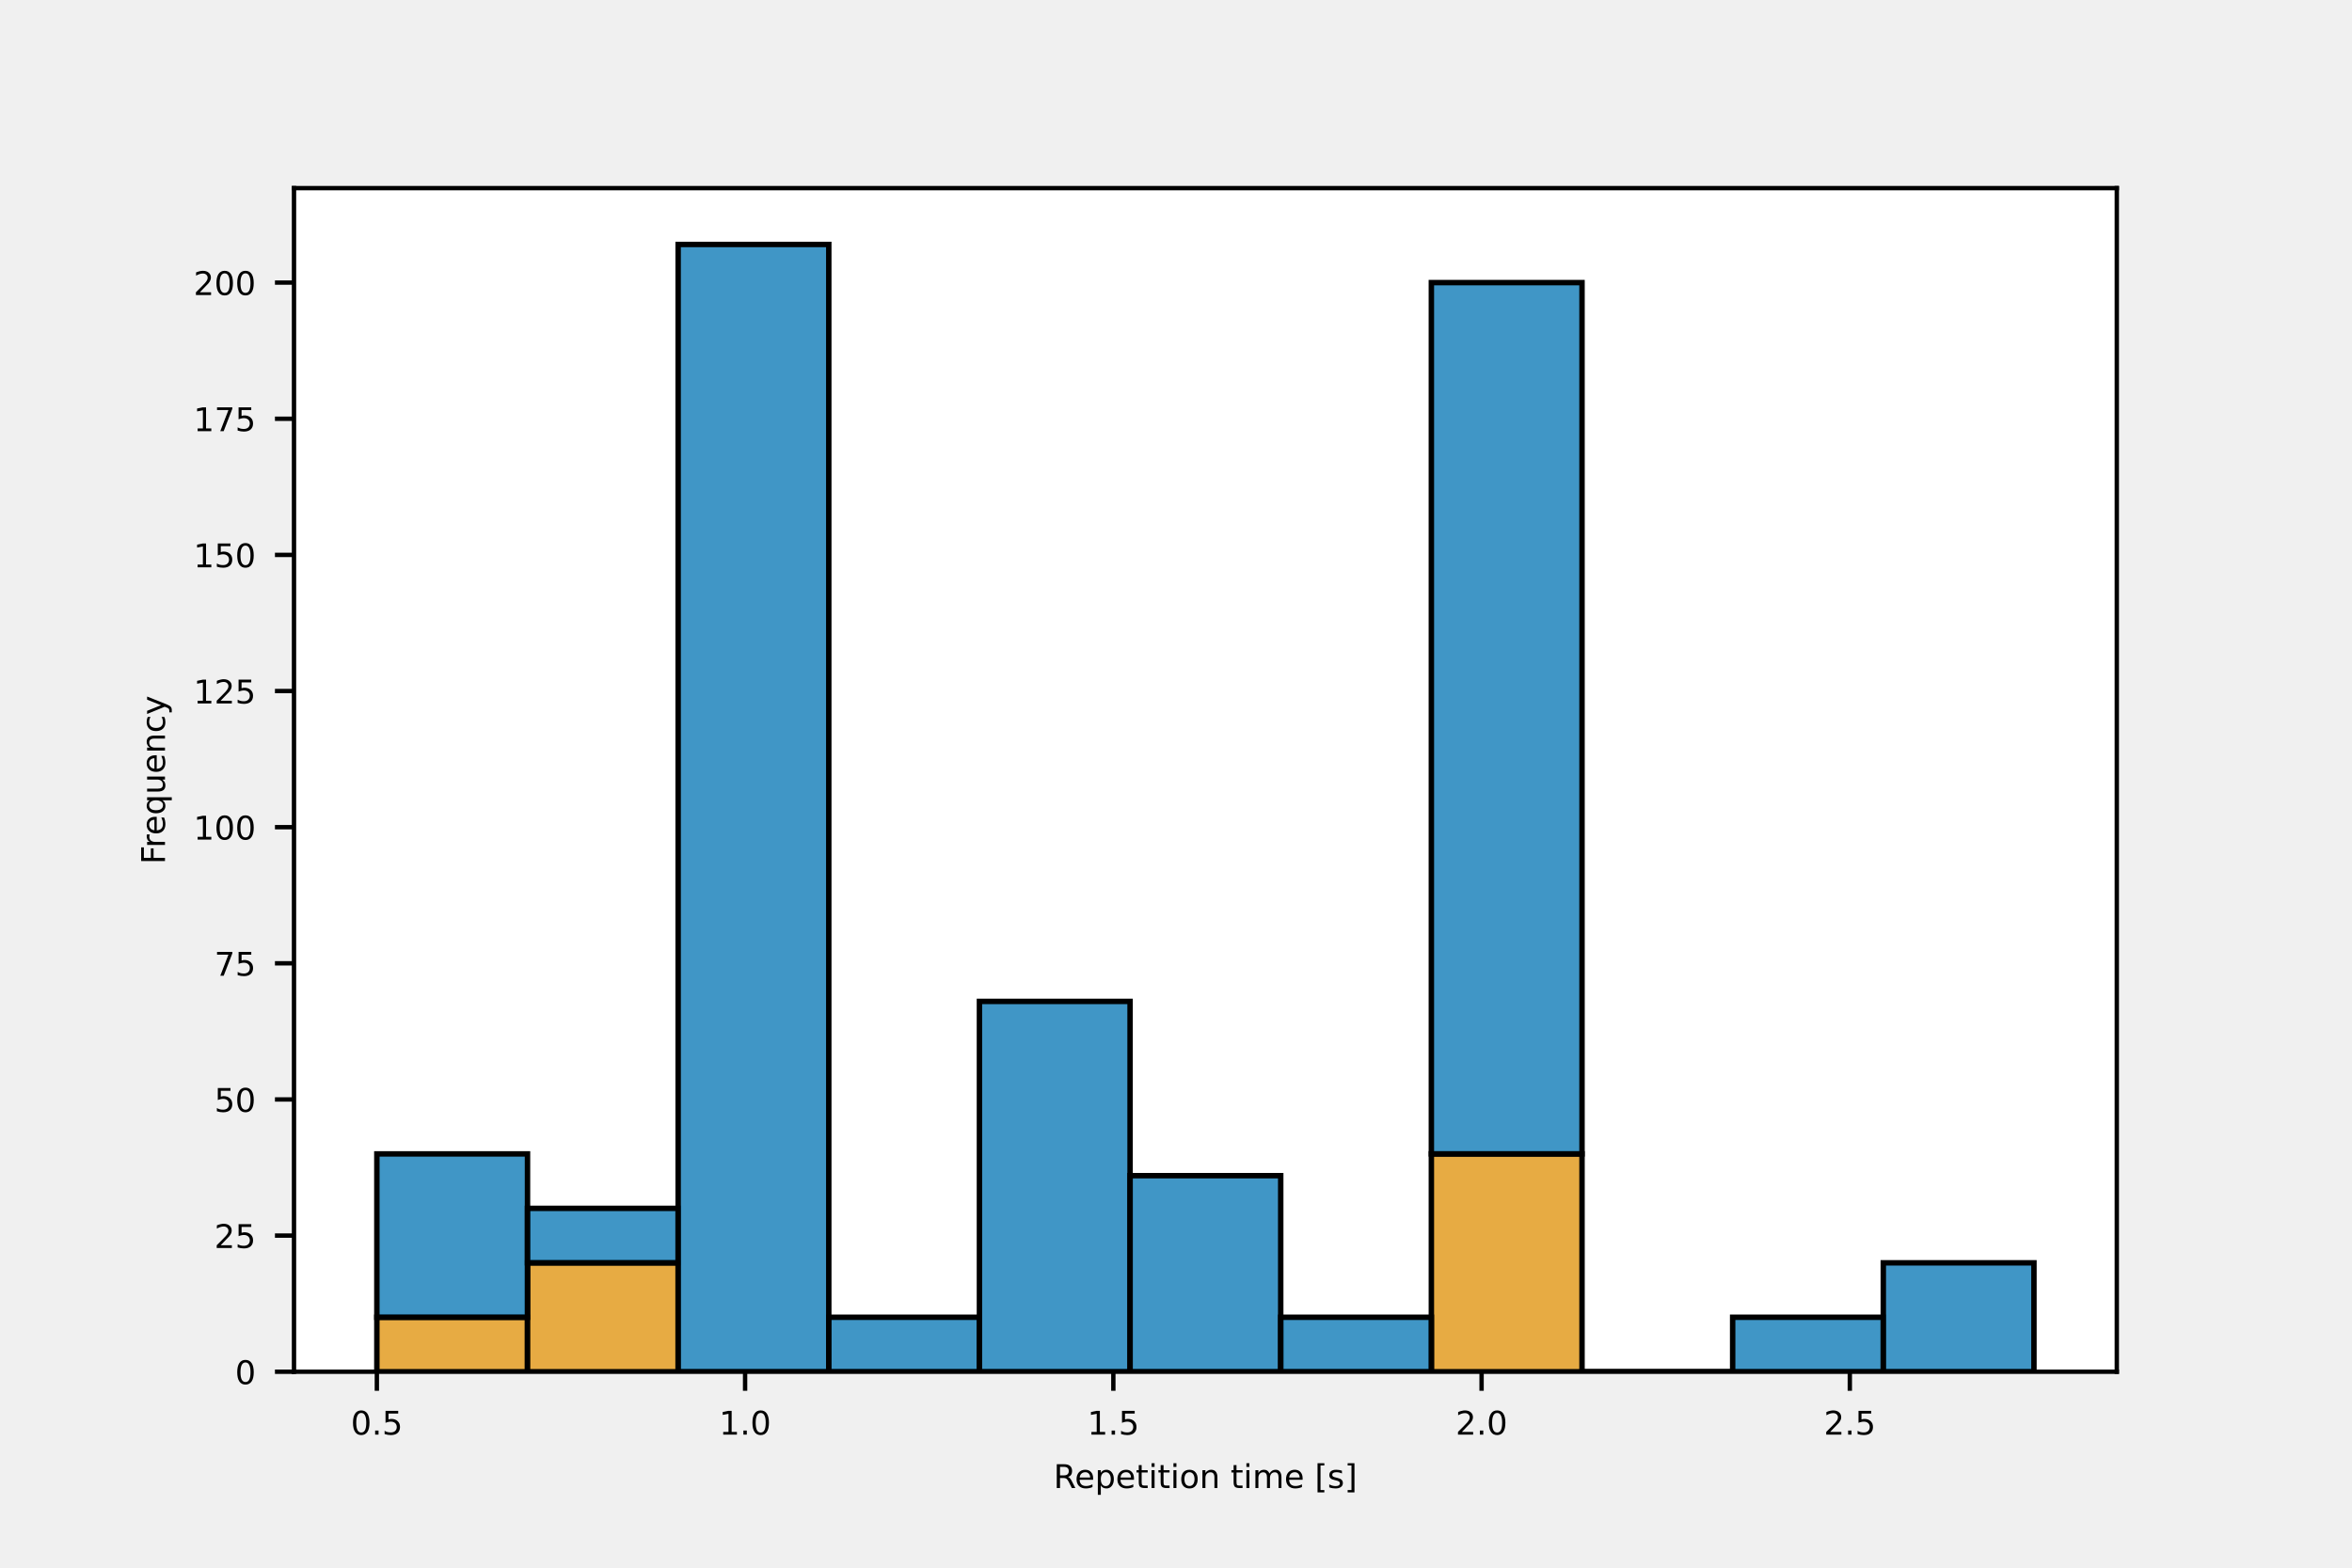
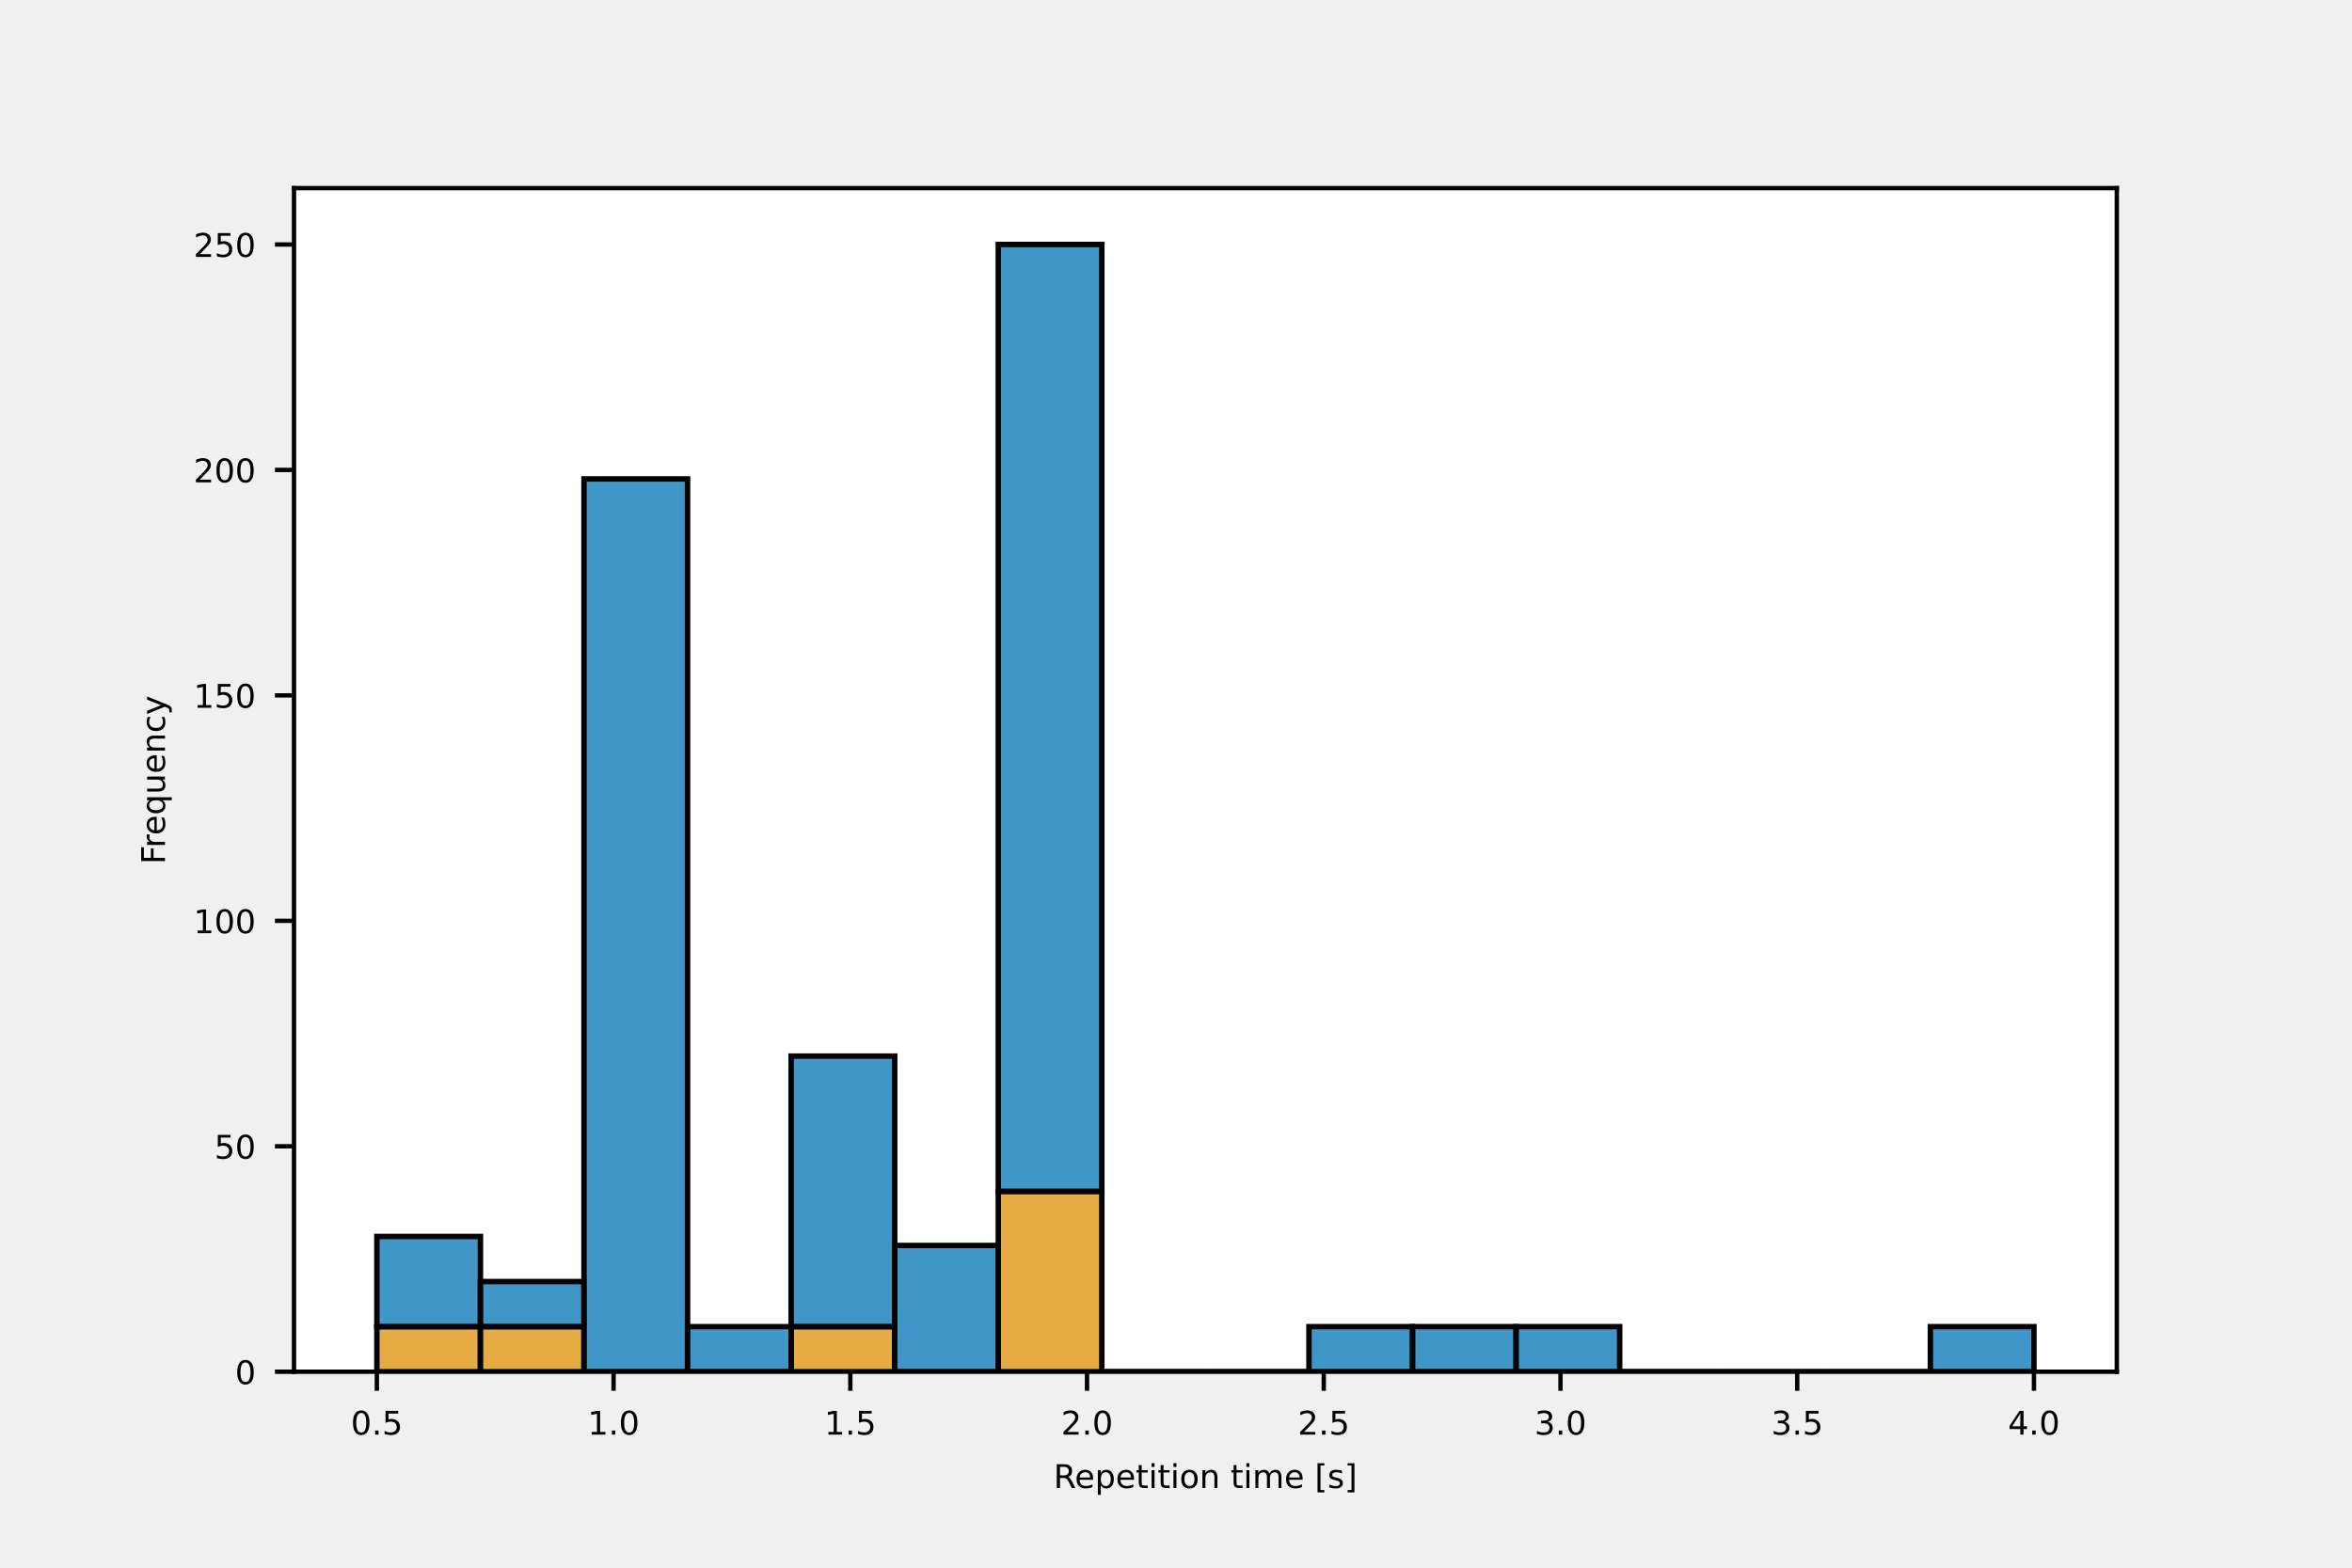
<svg xmlns="http://www.w3.org/2000/svg" xmlns:xlink="http://www.w3.org/1999/xlink" height="288pt" version="1.1" viewBox="0 0 432 288" width="432pt">
  <defs>
    <style type="text/css">*{stroke-linecap:butt;stroke-linejoin:round;}</style>
  </defs>
  <g id="figure_1">
    <g id="patch_1">
      <path d="M 0 288  L 432 288  L 432 0  L 0 0  z " style="fill:none;" />
    </g>
    <g id="axes_1">
      <g id="patch_2">
        <path d="M 54 252  L 388.8 252  L 388.8 34.56  L 54 34.56  z " style="fill:#ffffff;" />
      </g>
      <g id="patch_3">
-         <path clip-path="url(#p0c4604e659)" d="M 69.218 252  L 96.888 252  L 96.888 241.996  L 69.218 241.996  z " style="fill:#de8f05;fill-opacity:0.75;stroke:#000000;stroke-linejoin:miter;" />
+         <path clip-path="url(#p1d58ce3fb5)" d="M 69.218 252  L 88.241 252  L 88.241 243.717  L 69.218 243.717  z " style="fill:#de8f05;fill-opacity:0.75;stroke:#000000;stroke-linejoin:miter;" />
      </g>
      <g id="patch_4">
-         <path clip-path="url(#p0c4604e659)" d="M 96.888 252  L 124.557 252  L 124.557 231.992  L 96.888 231.992  z " style="fill:#de8f05;fill-opacity:0.75;stroke:#000000;stroke-linejoin:miter;" />
+         <path clip-path="url(#p1d58ce3fb5)" d="M 88.241 252  L 107.264 252  L 107.264 243.717  L 88.241 243.717  z " style="fill:#de8f05;fill-opacity:0.75;stroke:#000000;stroke-linejoin:miter;" />
      </g>
      <g id="patch_5">
-         <path clip-path="url(#p0c4604e659)" d="M 124.557 252  L 152.226 252  L 152.226 252  L 124.557 252  z " style="fill:#de8f05;fill-opacity:0.75;stroke:#000000;stroke-linejoin:miter;" />
+         <path clip-path="url(#p1d58ce3fb5)" d="M 107.264 252  L 126.286 252  L 126.286 252  L 107.264 252  z " style="fill:#de8f05;fill-opacity:0.75;stroke:#000000;stroke-linejoin:miter;" />
      </g>
      <g id="patch_6">
-         <path clip-path="url(#p0c4604e659)" d="M 152.226 252  L 179.896 252  L 179.896 252  L 152.226 252  z " style="fill:#de8f05;fill-opacity:0.75;stroke:#000000;stroke-linejoin:miter;" />
+         <path clip-path="url(#p1d58ce3fb5)" d="M 126.286 252  L 145.309 252  L 145.309 252  L 126.286 252  z " style="fill:#de8f05;fill-opacity:0.75;stroke:#000000;stroke-linejoin:miter;" />
      </g>
      <g id="patch_7">
-         <path clip-path="url(#p0c4604e659)" d="M 179.896 252  L 207.565 252  L 207.565 252  L 179.896 252  z " style="fill:#de8f05;fill-opacity:0.75;stroke:#000000;stroke-linejoin:miter;" />
+         <path clip-path="url(#p1d58ce3fb5)" d="M 145.309 252  L 164.332 252  L 164.332 243.717  L 145.309 243.717  z " style="fill:#de8f05;fill-opacity:0.75;stroke:#000000;stroke-linejoin:miter;" />
      </g>
      <g id="patch_8">
-         <path clip-path="url(#p0c4604e659)" d="M 207.565 252  L 235.235 252  L 235.235 252  L 207.565 252  z " style="fill:#de8f05;fill-opacity:0.75;stroke:#000000;stroke-linejoin:miter;" />
+         <path clip-path="url(#p1d58ce3fb5)" d="M 164.332 252  L 183.355 252  L 183.355 252  L 164.332 252  z " style="fill:#de8f05;fill-opacity:0.75;stroke:#000000;stroke-linejoin:miter;" />
      </g>
      <g id="patch_9">
-         <path clip-path="url(#p0c4604e659)" d="M 235.235 252  L 262.904 252  L 262.904 252  L 235.235 252  z " style="fill:#de8f05;fill-opacity:0.75;stroke:#000000;stroke-linejoin:miter;" />
+         <path clip-path="url(#p1d58ce3fb5)" d="M 183.355 252  L 202.377 252  L 202.377 218.866  L 183.355 218.866  z " style="fill:#de8f05;fill-opacity:0.75;stroke:#000000;stroke-linejoin:miter;" />
      </g>
      <g id="patch_10">
-         <path clip-path="url(#p0c4604e659)" d="M 262.904 252  L 290.574 252  L 290.574 211.983  L 262.904 211.983  z " style="fill:#de8f05;fill-opacity:0.75;stroke:#000000;stroke-linejoin:miter;" />
+         <path clip-path="url(#p1d58ce3fb5)" d="M 202.377 252  L 221.4 252  L 221.4 252  L 202.377 252  z " style="fill:#de8f05;fill-opacity:0.75;stroke:#000000;stroke-linejoin:miter;" />
      </g>
      <g id="patch_11">
-         <path clip-path="url(#p0c4604e659)" d="M 290.574 252  L 318.243 252  L 318.243 252  L 290.574 252  z " style="fill:#de8f05;fill-opacity:0.75;stroke:#000000;stroke-linejoin:miter;" />
+         <path clip-path="url(#p1d58ce3fb5)" d="M 221.4 252  L 240.423 252  L 240.423 252  L 221.4 252  z " style="fill:#de8f05;fill-opacity:0.75;stroke:#000000;stroke-linejoin:miter;" />
      </g>
      <g id="patch_12">
-         <path clip-path="url(#p0c4604e659)" d="M 318.243 252  L 345.912 252  L 345.912 252  L 318.243 252  z " style="fill:#de8f05;fill-opacity:0.75;stroke:#000000;stroke-linejoin:miter;" />
+         <path clip-path="url(#p1d58ce3fb5)" d="M 240.423 252  L 259.445 252  L 259.445 252  L 240.423 252  z " style="fill:#de8f05;fill-opacity:0.75;stroke:#000000;stroke-linejoin:miter;" />
      </g>
      <g id="patch_13">
-         <path clip-path="url(#p0c4604e659)" d="M 345.912 252  L 373.582 252  L 373.582 252  L 345.912 252  z " style="fill:#de8f05;fill-opacity:0.75;stroke:#000000;stroke-linejoin:miter;" />
+         <path clip-path="url(#p1d58ce3fb5)" d="M 259.445 252  L 278.468 252  L 278.468 252  L 259.445 252  z " style="fill:#de8f05;fill-opacity:0.75;stroke:#000000;stroke-linejoin:miter;" />
      </g>
      <g id="patch_14">
-         <path clip-path="url(#p0c4604e659)" d="M 69.218 241.996  L 96.888 241.996  L 96.888 211.983  L 69.218 211.983  z " style="fill:#0173b2;fill-opacity:0.75;stroke:#000000;stroke-linejoin:miter;" />
+         <path clip-path="url(#p1d58ce3fb5)" d="M 278.468 252  L 297.491 252  L 297.491 252  L 278.468 252  z " style="fill:#de8f05;fill-opacity:0.75;stroke:#000000;stroke-linejoin:miter;" />
      </g>
      <g id="patch_15">
-         <path clip-path="url(#p0c4604e659)" d="M 96.888 231.992  L 124.557 231.992  L 124.557 221.988  L 96.888 221.988  z " style="fill:#0173b2;fill-opacity:0.75;stroke:#000000;stroke-linejoin:miter;" />
+         <path clip-path="url(#p1d58ce3fb5)" d="M 297.491 252  L 316.514 252  L 316.514 252  L 297.491 252  z " style="fill:#de8f05;fill-opacity:0.75;stroke:#000000;stroke-linejoin:miter;" />
      </g>
      <g id="patch_16">
-         <path clip-path="url(#p0c4604e659)" d="M 124.557 252  L 152.226 252  L 152.226 44.914  L 124.557 44.914  z " style="fill:#0173b2;fill-opacity:0.75;stroke:#000000;stroke-linejoin:miter;" />
+         <path clip-path="url(#p1d58ce3fb5)" d="M 316.514 252  L 335.536 252  L 335.536 252  L 316.514 252  z " style="fill:#de8f05;fill-opacity:0.75;stroke:#000000;stroke-linejoin:miter;" />
      </g>
      <g id="patch_17">
-         <path clip-path="url(#p0c4604e659)" d="M 152.226 252  L 179.896 252  L 179.896 241.996  L 152.226 241.996  z " style="fill:#0173b2;fill-opacity:0.75;stroke:#000000;stroke-linejoin:miter;" />
+         <path clip-path="url(#p1d58ce3fb5)" d="M 335.536 252  L 354.559 252  L 354.559 252  L 335.536 252  z " style="fill:#de8f05;fill-opacity:0.75;stroke:#000000;stroke-linejoin:miter;" />
      </g>
      <g id="patch_18">
-         <path clip-path="url(#p0c4604e659)" d="M 179.896 252  L 207.565 252  L 207.565 183.972  L 179.896 183.972  z " style="fill:#0173b2;fill-opacity:0.75;stroke:#000000;stroke-linejoin:miter;" />
+         <path clip-path="url(#p1d58ce3fb5)" d="M 354.559 252  L 373.582 252  L 373.582 252  L 354.559 252  z " style="fill:#de8f05;fill-opacity:0.75;stroke:#000000;stroke-linejoin:miter;" />
      </g>
      <g id="patch_19">
-         <path clip-path="url(#p0c4604e659)" d="M 207.565 252  L 235.235 252  L 235.235 215.985  L 207.565 215.985  z " style="fill:#0173b2;fill-opacity:0.75;stroke:#000000;stroke-linejoin:miter;" />
+         <path clip-path="url(#p1d58ce3fb5)" d="M 69.218 243.717  L 88.241 243.717  L 88.241 227.15  L 69.218 227.15  z " style="fill:#0173b2;fill-opacity:0.75;stroke:#000000;stroke-linejoin:miter;" />
      </g>
      <g id="patch_20">
-         <path clip-path="url(#p0c4604e659)" d="M 235.235 252  L 262.904 252  L 262.904 241.996  L 235.235 241.996  z " style="fill:#0173b2;fill-opacity:0.75;stroke:#000000;stroke-linejoin:miter;" />
+         <path clip-path="url(#p1d58ce3fb5)" d="M 88.241 243.717  L 107.264 243.717  L 107.264 235.433  L 88.241 235.433  z " style="fill:#0173b2;fill-opacity:0.75;stroke:#000000;stroke-linejoin:miter;" />
      </g>
      <g id="patch_21">
-         <path clip-path="url(#p0c4604e659)" d="M 262.904 211.983  L 290.574 211.983  L 290.574 51.917  L 262.904 51.917  z " style="fill:#0173b2;fill-opacity:0.75;stroke:#000000;stroke-linejoin:miter;" />
+         <path clip-path="url(#p1d58ce3fb5)" d="M 107.264 252  L 126.286 252  L 126.286 87.988  L 107.264 87.988  z " style="fill:#0173b2;fill-opacity:0.75;stroke:#000000;stroke-linejoin:miter;" />
      </g>
      <g id="patch_22">
-         <path clip-path="url(#p0c4604e659)" d="M 290.574 252  L 318.243 252  L 318.243 252  L 290.574 252  z " style="fill:#0173b2;fill-opacity:0.75;stroke:#000000;stroke-linejoin:miter;" />
+         <path clip-path="url(#p1d58ce3fb5)" d="M 126.286 252  L 145.309 252  L 145.309 243.717  L 126.286 243.717  z " style="fill:#0173b2;fill-opacity:0.75;stroke:#000000;stroke-linejoin:miter;" />
      </g>
      <g id="patch_23">
-         <path clip-path="url(#p0c4604e659)" d="M 318.243 252  L 345.912 252  L 345.912 241.996  L 318.243 241.996  z " style="fill:#0173b2;fill-opacity:0.75;stroke:#000000;stroke-linejoin:miter;" />
+         <path clip-path="url(#p1d58ce3fb5)" d="M 145.309 243.717  L 164.332 243.717  L 164.332 194.016  L 145.309 194.016  z " style="fill:#0173b2;fill-opacity:0.75;stroke:#000000;stroke-linejoin:miter;" />
      </g>
      <g id="patch_24">
-         <path clip-path="url(#p0c4604e659)" d="M 345.912 252  L 373.582 252  L 373.582 231.992  L 345.912 231.992  z " style="fill:#0173b2;fill-opacity:0.75;stroke:#000000;stroke-linejoin:miter;" />
+         <path clip-path="url(#p1d58ce3fb5)" d="M 164.332 252  L 183.355 252  L 183.355 228.806  L 164.332 228.806  z " style="fill:#0173b2;fill-opacity:0.75;stroke:#000000;stroke-linejoin:miter;" />
+       </g>
+       <g id="patch_25">
+         <path clip-path="url(#p1d58ce3fb5)" d="M 183.355 218.866  L 202.377 218.866  L 202.377 44.914  L 183.355 44.914  z " style="fill:#0173b2;fill-opacity:0.75;stroke:#000000;stroke-linejoin:miter;" />
+       </g>
+       <g id="patch_26">
+         <path clip-path="url(#p1d58ce3fb5)" d="M 202.377 252  L 221.4 252  L 221.4 252  L 202.377 252  z " style="fill:#0173b2;fill-opacity:0.75;stroke:#000000;stroke-linejoin:miter;" />
+       </g>
+       <g id="patch_27">
+         <path clip-path="url(#p1d58ce3fb5)" d="M 221.4 252  L 240.423 252  L 240.423 252  L 221.4 252  z " style="fill:#0173b2;fill-opacity:0.75;stroke:#000000;stroke-linejoin:miter;" />
+       </g>
+       <g id="patch_28">
+         <path clip-path="url(#p1d58ce3fb5)" d="M 240.423 252  L 259.445 252  L 259.445 243.717  L 240.423 243.717  z " style="fill:#0173b2;fill-opacity:0.75;stroke:#000000;stroke-linejoin:miter;" />
+       </g>
+       <g id="patch_29">
+         <path clip-path="url(#p1d58ce3fb5)" d="M 259.445 252  L 278.468 252  L 278.468 243.717  L 259.445 243.717  z " style="fill:#0173b2;fill-opacity:0.75;stroke:#000000;stroke-linejoin:miter;" />
+       </g>
+       <g id="patch_30">
+         <path clip-path="url(#p1d58ce3fb5)" d="M 278.468 252  L 297.491 252  L 297.491 243.717  L 278.468 243.717  z " style="fill:#0173b2;fill-opacity:0.75;stroke:#000000;stroke-linejoin:miter;" />
+       </g>
+       <g id="patch_31">
+         <path clip-path="url(#p1d58ce3fb5)" d="M 297.491 252  L 316.514 252  L 316.514 252  L 297.491 252  z " style="fill:#0173b2;fill-opacity:0.75;stroke:#000000;stroke-linejoin:miter;" />
+       </g>
+       <g id="patch_32">
+         <path clip-path="url(#p1d58ce3fb5)" d="M 316.514 252  L 335.536 252  L 335.536 252  L 316.514 252  z " style="fill:#0173b2;fill-opacity:0.75;stroke:#000000;stroke-linejoin:miter;" />
+       </g>
+       <g id="patch_33">
+         <path clip-path="url(#p1d58ce3fb5)" d="M 335.536 252  L 354.559 252  L 354.559 252  L 335.536 252  z " style="fill:#0173b2;fill-opacity:0.75;stroke:#000000;stroke-linejoin:miter;" />
+       </g>
+       <g id="patch_34">
+         <path clip-path="url(#p1d58ce3fb5)" d="M 354.559 252  L 373.582 252  L 373.582 243.717  L 354.559 243.717  z " style="fill:#0173b2;fill-opacity:0.75;stroke:#000000;stroke-linejoin:miter;" />
      </g>
      <g id="matplotlib.axis_1">
        <g id="xtick_1">
          <g id="line2d_1">
            <defs>
-               <path d="M 0 0  L 0 3.5  " id="m016aa58a5c" style="stroke:#000000;stroke-width:0.8;" />
+               <path d="M 0 0  L 0 3.5  " id="m6849b451da" style="stroke:#000000;stroke-width:0.8;" />
            </defs>
            <g>
-               <use style="stroke:#000000;stroke-width:0.8;" x="69.218" xlink:href="#m016aa58a5c" y="252" />
+               <use style="stroke:#000000;stroke-width:0.8;" x="69.218" xlink:href="#m6849b451da" y="252" />
            </g>
          </g>
          <g id="text_1">
            <text style="font-family:DejaVu Sans;font-size:6px;font-stretch:normal;font-style:normal;font-weight:normal;text-anchor:middle;" transform="rotate(-0, 69.21818, 263.5591)" x="69.218" y="263.559">0.5</text>
          </g>
        </g>
        <g id="xtick_2">
          <g id="line2d_2">
            <g>
-               <use style="stroke:#000000;stroke-width:0.8;" x="136.855" xlink:href="#m016aa58a5c" y="252" />
+               <use style="stroke:#000000;stroke-width:0.8;" x="112.699" xlink:href="#m6849b451da" y="252" />
            </g>
          </g>
          <g id="text_2">
-             <text style="font-family:DejaVu Sans;font-size:6px;font-stretch:normal;font-style:normal;font-weight:normal;text-anchor:middle;" transform="rotate(-0, 136.8545, 263.5591)" x="136.855" y="263.559">1.0</text>
+             <text style="font-family:DejaVu Sans;font-size:6px;font-stretch:normal;font-style:normal;font-weight:normal;text-anchor:middle;" transform="rotate(-0, 112.6987, 263.5591)" x="112.699" y="263.559">1.0</text>
          </g>
        </g>
        <g id="xtick_3">
          <g id="line2d_3">
            <g>
-               <use style="stroke:#000000;stroke-width:0.8;" x="204.491" xlink:href="#m016aa58a5c" y="252" />
+               <use style="stroke:#000000;stroke-width:0.8;" x="156.179" xlink:href="#m6849b451da" y="252" />
            </g>
          </g>
          <g id="text_3">
-             <text style="font-family:DejaVu Sans;font-size:6px;font-stretch:normal;font-style:normal;font-weight:normal;text-anchor:middle;" transform="rotate(-0, 204.4909, 263.5591)" x="204.491" y="263.559">1.5</text>
+             <text style="font-family:DejaVu Sans;font-size:6px;font-stretch:normal;font-style:normal;font-weight:normal;text-anchor:middle;" transform="rotate(-0, 156.1792, 263.5591)" x="156.179" y="263.559">1.5</text>
          </g>
        </g>
        <g id="xtick_4">
          <g id="line2d_4">
            <g>
-               <use style="stroke:#000000;stroke-width:0.8;" x="272.127" xlink:href="#m016aa58a5c" y="252" />
+               <use style="stroke:#000000;stroke-width:0.8;" x="199.66" xlink:href="#m6849b451da" y="252" />
            </g>
          </g>
          <g id="text_4">
-             <text style="font-family:DejaVu Sans;font-size:6px;font-stretch:normal;font-style:normal;font-weight:normal;text-anchor:middle;" transform="rotate(-0, 272.1273, 263.5591)" x="272.127" y="263.559">2.0</text>
+             <text style="font-family:DejaVu Sans;font-size:6px;font-stretch:normal;font-style:normal;font-weight:normal;text-anchor:middle;" transform="rotate(-0, 199.6597, 263.5591)" x="199.66" y="263.559">2.0</text>
          </g>
        </g>
        <g id="xtick_5">
          <g id="line2d_5">
            <g>
-               <use style="stroke:#000000;stroke-width:0.8;" x="339.764" xlink:href="#m016aa58a5c" y="252" />
+               <use style="stroke:#000000;stroke-width:0.8;" x="243.14" xlink:href="#m6849b451da" y="252" />
            </g>
          </g>
          <g id="text_5">
-             <text style="font-family:DejaVu Sans;font-size:6px;font-stretch:normal;font-style:normal;font-weight:normal;text-anchor:middle;" transform="rotate(-0, 339.7636, 263.5591)" x="339.764" y="263.559">2.5</text>
-           </g>
-         </g>
-         <g id="text_6">
+             <text style="font-family:DejaVu Sans;font-size:6px;font-stretch:normal;font-style:normal;font-weight:normal;text-anchor:middle;" transform="rotate(-0, 243.1403, 263.5591)" x="243.14" y="263.559">2.5</text>
+           </g>
+         </g>
+         <g id="xtick_6">
+           <g id="line2d_6">
+             <g>
+               <use style="stroke:#000000;stroke-width:0.8;" x="286.621" xlink:href="#m6849b451da" y="252" />
+             </g>
+           </g>
+           <g id="text_6">
+             <text style="font-family:DejaVu Sans;font-size:6px;font-stretch:normal;font-style:normal;font-weight:normal;text-anchor:middle;" transform="rotate(-0, 286.6208, 263.5591)" x="286.621" y="263.559">3.0</text>
+           </g>
+         </g>
+         <g id="xtick_7">
+           <g id="line2d_7">
+             <g>
+               <use style="stroke:#000000;stroke-width:0.8;" x="330.101" xlink:href="#m6849b451da" y="252" />
+             </g>
+           </g>
+           <g id="text_7">
+             <text style="font-family:DejaVu Sans;font-size:6px;font-stretch:normal;font-style:normal;font-weight:normal;text-anchor:middle;" transform="rotate(-0, 330.1013, 263.5591)" x="330.101" y="263.559">3.5</text>
+           </g>
+         </g>
+         <g id="xtick_8">
+           <g id="line2d_8">
+             <g>
+               <use style="stroke:#000000;stroke-width:0.8;" x="373.582" xlink:href="#m6849b451da" y="252" />
+             </g>
+           </g>
+           <g id="text_8">
+             <text style="font-family:DejaVu Sans;font-size:6px;font-stretch:normal;font-style:normal;font-weight:normal;text-anchor:middle;" transform="rotate(-0, 373.5818, 263.5591)" x="373.582" y="263.559">4.0</text>
+           </g>
+         </g>
+         <g id="text_9">
          <text style="font-family:DejaVu Sans;font-size:6px;font-stretch:normal;font-style:normal;font-weight:normal;text-anchor:middle;" transform="rotate(-0, 221.4, 273.3659)" x="221.4" y="273.366">Repetition time [s]</text>
        </g>
      </g>
      <g id="matplotlib.axis_2">
        <g id="ytick_1">
-           <g id="line2d_6">
+           <g id="line2d_9">
            <defs>
-               <path d="M 0 0  L -3.5 0  " id="m5429fdf3bc" style="stroke:#000000;stroke-width:0.8;" />
+               <path d="M 0 0  L -3.5 0  " id="me29ce6163e" style="stroke:#000000;stroke-width:0.8;" />
            </defs>
            <g>
-               <use style="stroke:#000000;stroke-width:0.8;" x="54" xlink:href="#m5429fdf3bc" y="252" />
-             </g>
-           </g>
-           <g id="text_7">
+               <use style="stroke:#000000;stroke-width:0.8;" x="54" xlink:href="#me29ce6163e" y="252" />
+             </g>
+           </g>
+           <g id="text_10">
            <text style="font-family:DejaVu Sans;font-size:6px;font-stretch:normal;font-style:normal;font-weight:normal;text-anchor:end;" transform="rotate(-0, 47, 254.2795)" x="47" y="254.28">0</text>
          </g>
        </g>
        <g id="ytick_2">
-           <g id="line2d_7">
-             <g>
-               <use style="stroke:#000000;stroke-width:0.8;" x="54" xlink:href="#m5429fdf3bc" y="226.99" />
-             </g>
-           </g>
-           <g id="text_8">
-             <text style="font-family:DejaVu Sans;font-size:6px;font-stretch:normal;font-style:normal;font-weight:normal;text-anchor:end;" transform="rotate(-0, 47, 229.2692)" x="47" y="229.269">25</text>
+           <g id="line2d_10">
+             <g>
+               <use style="stroke:#000000;stroke-width:0.8;" x="54" xlink:href="#me29ce6163e" y="210.583" />
+             </g>
+           </g>
+           <g id="text_11">
+             <text style="font-family:DejaVu Sans;font-size:6px;font-stretch:normal;font-style:normal;font-weight:normal;text-anchor:end;" transform="rotate(-0, 47, 212.8624)" x="47" y="212.862">50</text>
          </g>
        </g>
        <g id="ytick_3">
-           <g id="line2d_8">
-             <g>
-               <use style="stroke:#000000;stroke-width:0.8;" x="54" xlink:href="#m5429fdf3bc" y="201.979" />
-             </g>
-           </g>
-           <g id="text_9">
-             <text style="font-family:DejaVu Sans;font-size:6px;font-stretch:normal;font-style:normal;font-weight:normal;text-anchor:end;" transform="rotate(-0, 47, 204.2588)" x="47" y="204.259">50</text>
+           <g id="line2d_11">
+             <g>
+               <use style="stroke:#000000;stroke-width:0.8;" x="54" xlink:href="#me29ce6163e" y="169.166" />
+             </g>
+           </g>
+           <g id="text_12">
+             <text style="font-family:DejaVu Sans;font-size:6px;font-stretch:normal;font-style:normal;font-weight:normal;text-anchor:end;" transform="rotate(-0, 47, 171.4452)" x="47" y="171.445">100</text>
          </g>
        </g>
        <g id="ytick_4">
-           <g id="line2d_9">
-             <g>
-               <use style="stroke:#000000;stroke-width:0.8;" x="54" xlink:href="#m5429fdf3bc" y="176.969" />
-             </g>
-           </g>
-           <g id="text_10">
-             <text style="font-family:DejaVu Sans;font-size:6px;font-stretch:normal;font-style:normal;font-weight:normal;text-anchor:end;" transform="rotate(-0, 47, 179.2485)" x="47" y="179.248">75</text>
+           <g id="line2d_12">
+             <g>
+               <use style="stroke:#000000;stroke-width:0.8;" x="54" xlink:href="#me29ce6163e" y="127.749" />
+             </g>
+           </g>
+           <g id="text_13">
+             <text style="font-family:DejaVu Sans;font-size:6px;font-stretch:normal;font-style:normal;font-weight:normal;text-anchor:end;" transform="rotate(-0, 47, 130.0281)" x="47" y="130.028">150</text>
          </g>
        </g>
        <g id="ytick_5">
-           <g id="line2d_10">
-             <g>
-               <use style="stroke:#000000;stroke-width:0.8;" x="54" xlink:href="#m5429fdf3bc" y="151.959" />
-             </g>
-           </g>
-           <g id="text_11">
-             <text style="font-family:DejaVu Sans;font-size:6px;font-stretch:normal;font-style:normal;font-weight:normal;text-anchor:end;" transform="rotate(-0, 47, 154.2381)" x="47" y="154.238">100</text>
+           <g id="line2d_13">
+             <g>
+               <use style="stroke:#000000;stroke-width:0.8;" x="54" xlink:href="#me29ce6163e" y="86.331" />
+             </g>
+           </g>
+           <g id="text_14">
+             <text style="font-family:DejaVu Sans;font-size:6px;font-stretch:normal;font-style:normal;font-weight:normal;text-anchor:end;" transform="rotate(-0, 47, 88.61096)" x="47" y="88.611">200</text>
          </g>
        </g>
        <g id="ytick_6">
-           <g id="line2d_11">
-             <g>
-               <use style="stroke:#000000;stroke-width:0.8;" x="54" xlink:href="#m5429fdf3bc" y="126.948" />
-             </g>
-           </g>
-           <g id="text_12">
-             <text style="font-family:DejaVu Sans;font-size:6px;font-stretch:normal;font-style:normal;font-weight:normal;text-anchor:end;" transform="rotate(-0, 47, 129.2278)" x="47" y="129.228">125</text>
-           </g>
-         </g>
-         <g id="ytick_7">
-           <g id="line2d_12">
-             <g>
-               <use style="stroke:#000000;stroke-width:0.8;" x="54" xlink:href="#m5429fdf3bc" y="101.938" />
-             </g>
-           </g>
-           <g id="text_13">
-             <text style="font-family:DejaVu Sans;font-size:6px;font-stretch:normal;font-style:normal;font-weight:normal;text-anchor:end;" transform="rotate(-0, 47, 104.2174)" x="47" y="104.217">150</text>
-           </g>
-         </g>
-         <g id="ytick_8">
-           <g id="line2d_13">
-             <g>
-               <use style="stroke:#000000;stroke-width:0.8;" x="54" xlink:href="#m5429fdf3bc" y="76.928" />
-             </g>
-           </g>
-           <g id="text_14">
-             <text style="font-family:DejaVu Sans;font-size:6px;font-stretch:normal;font-style:normal;font-weight:normal;text-anchor:end;" transform="rotate(-0, 47, 79.20707)" x="47" y="79.207">175</text>
-           </g>
-         </g>
-         <g id="ytick_9">
          <g id="line2d_14">
            <g>
-               <use style="stroke:#000000;stroke-width:0.8;" x="54" xlink:href="#m5429fdf3bc" y="51.917" />
+               <use style="stroke:#000000;stroke-width:0.8;" x="54" xlink:href="#me29ce6163e" y="44.914" />
            </g>
          </g>
          <g id="text_15">
-             <text style="font-family:DejaVu Sans;font-size:6px;font-stretch:normal;font-style:normal;font-weight:normal;text-anchor:end;" transform="rotate(-0, 47, 54.19672)" x="47" y="54.197">200</text>
+             <text style="font-family:DejaVu Sans;font-size:6px;font-stretch:normal;font-style:normal;font-weight:normal;text-anchor:end;" transform="rotate(-0, 47, 47.19382)" x="47" y="47.194">250</text>
          </g>
        </g>
        <g id="text_16">
          <text style="font-family:DejaVu Sans;font-size:6px;font-stretch:normal;font-style:normal;font-weight:normal;text-anchor:middle;" transform="rotate(-90, 30.29969, 143.28)" x="30.3" y="143.28">Frequency</text>
        </g>
      </g>
-       <g id="patch_25">
+       <g id="patch_35">
        <path d="M 54 252  L 54 34.56  " style="fill:none;stroke:#000000;stroke-linecap:square;stroke-linejoin:miter;stroke-width:0.8;" />
      </g>
-       <g id="patch_26">
+       <g id="patch_36">
        <path d="M 388.8 252  L 388.8 34.56  " style="fill:none;stroke:#000000;stroke-linecap:square;stroke-linejoin:miter;stroke-width:0.8;" />
      </g>
-       <g id="patch_27">
+       <g id="patch_37">
        <path d="M 54 252  L 388.8 252  " style="fill:none;stroke:#000000;stroke-linecap:square;stroke-linejoin:miter;stroke-width:0.8;" />
      </g>
-       <g id="patch_28">
+       <g id="patch_38">
        <path d="M 54 34.56  L 388.8 34.56  " style="fill:none;stroke:#000000;stroke-linecap:square;stroke-linejoin:miter;stroke-width:0.8;" />
      </g>
    </g>
  </g>
  <defs>
-     <clipPath id="p0c4604e659">
+     <clipPath id="p1d58ce3fb5">
      <rect height="217.44" width="334.8" x="54" y="34.56" />
    </clipPath>
  </defs>
</svg>
